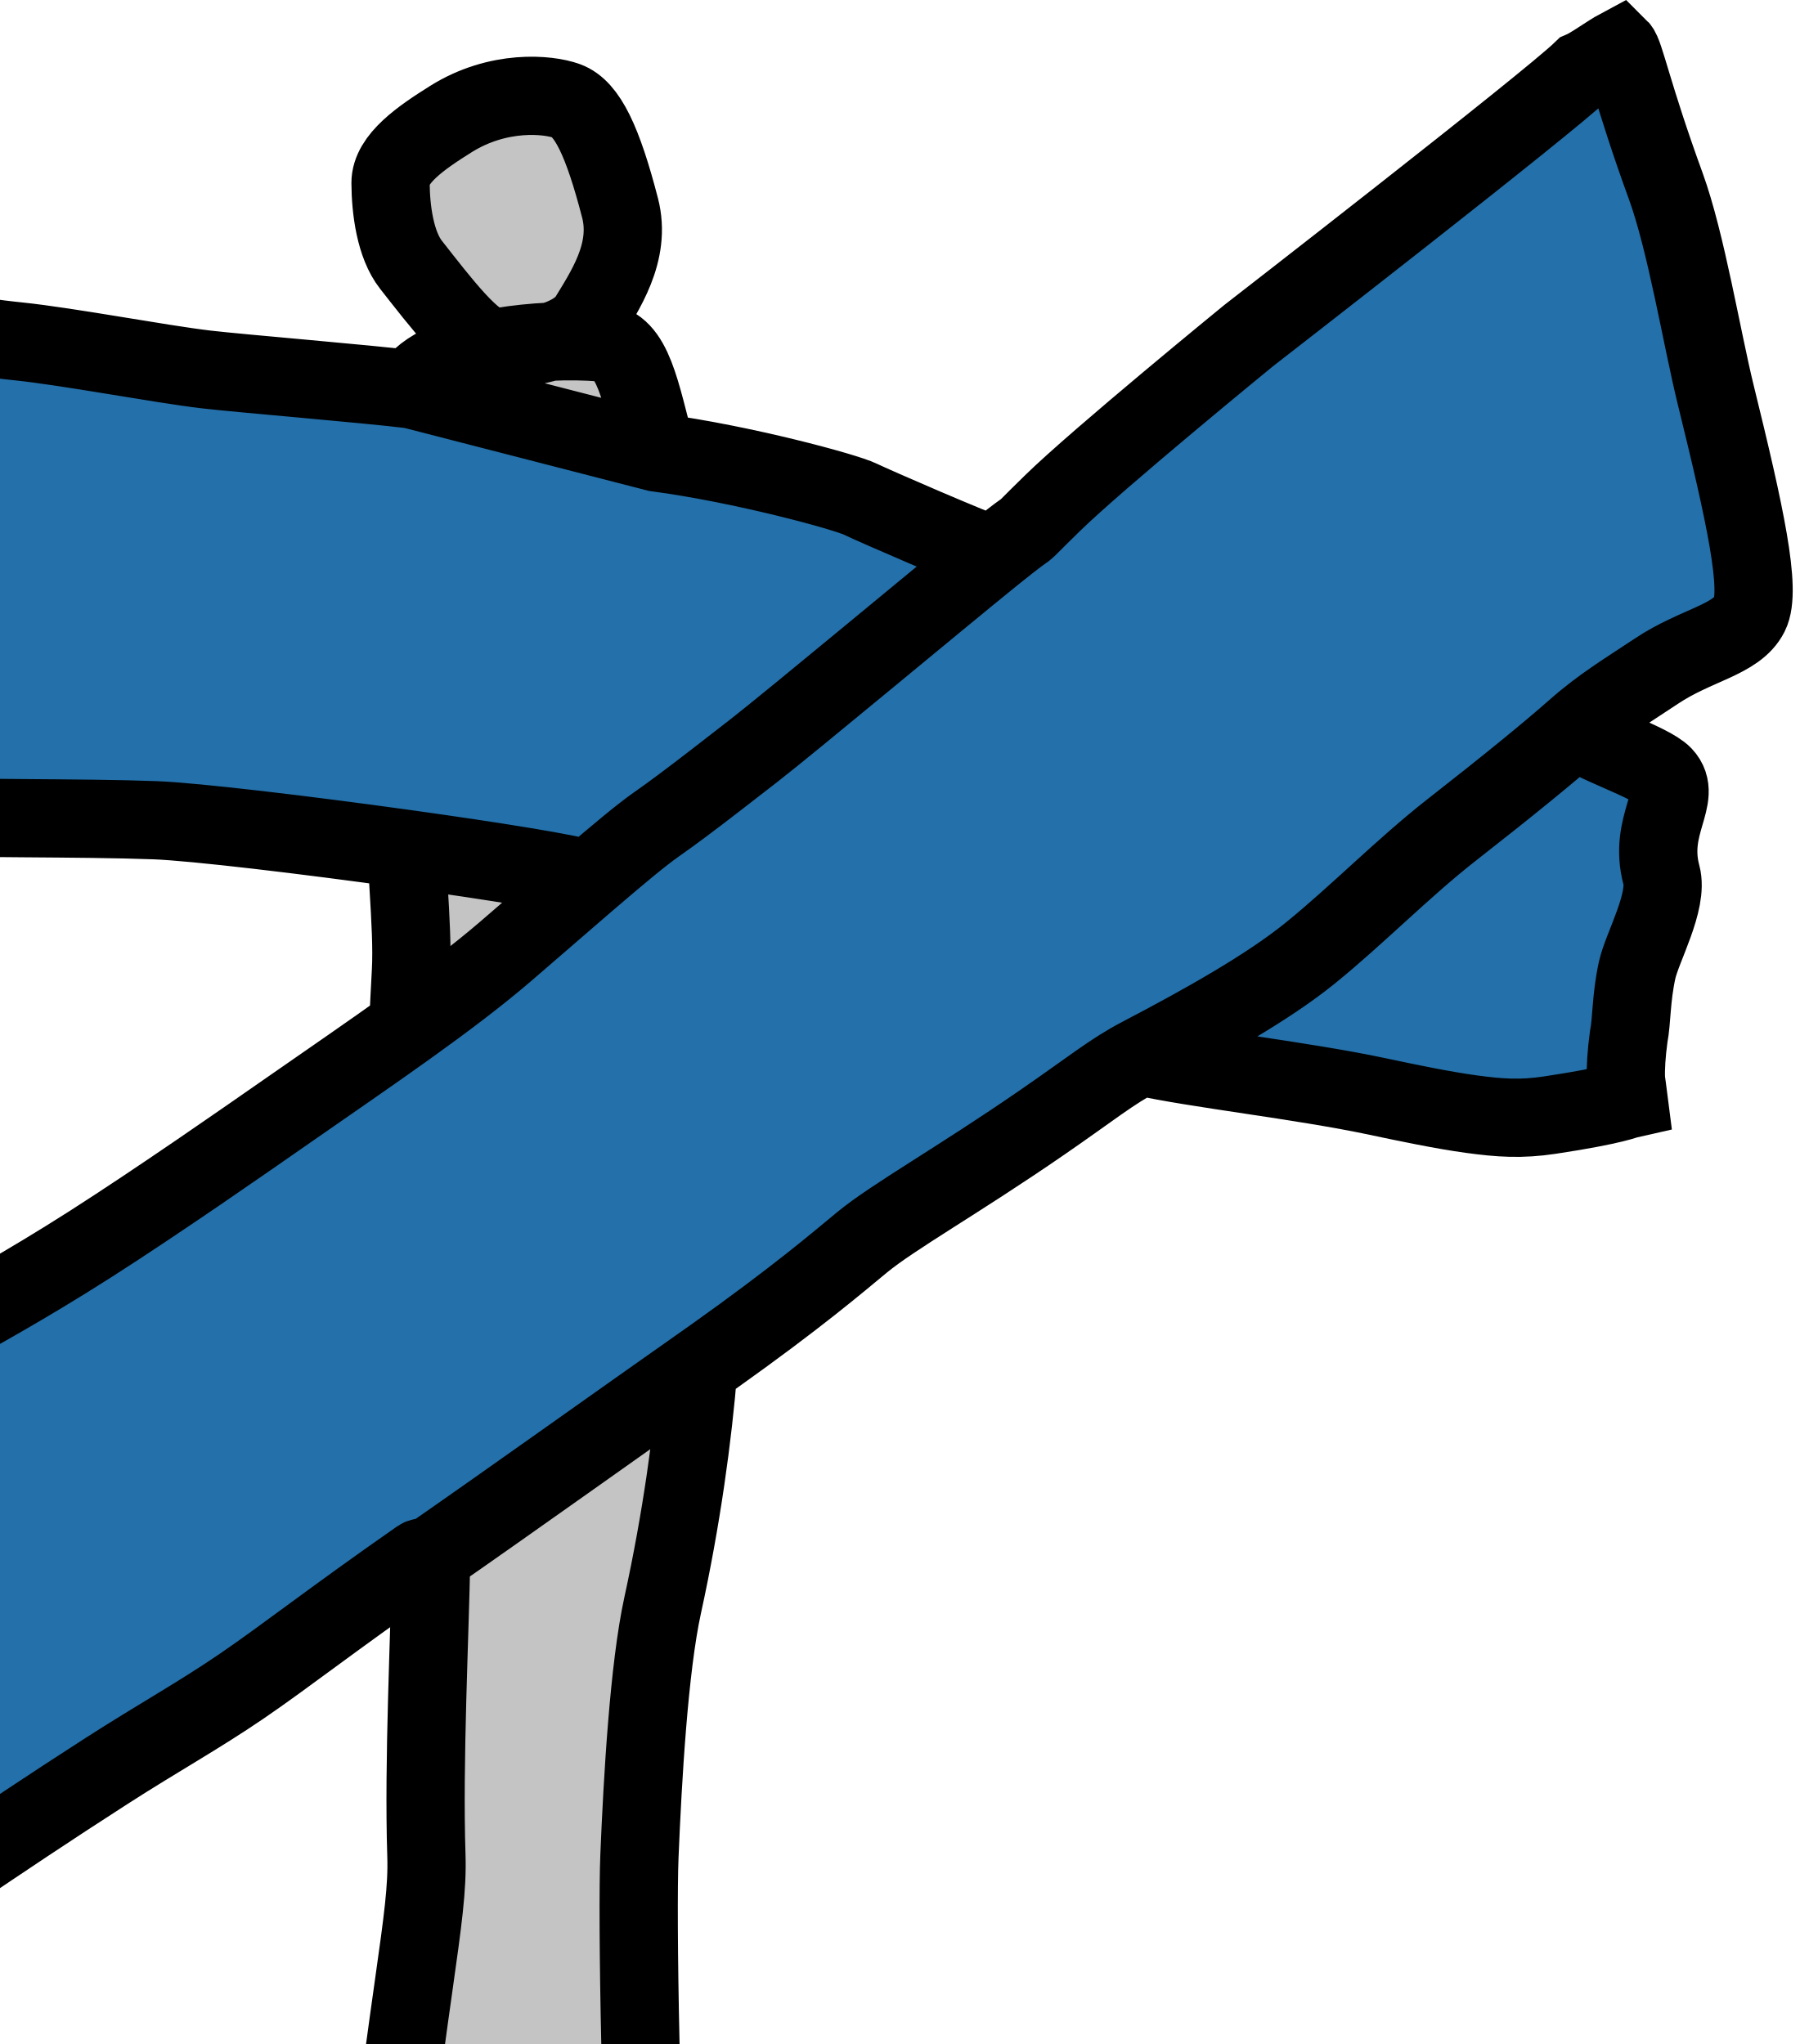
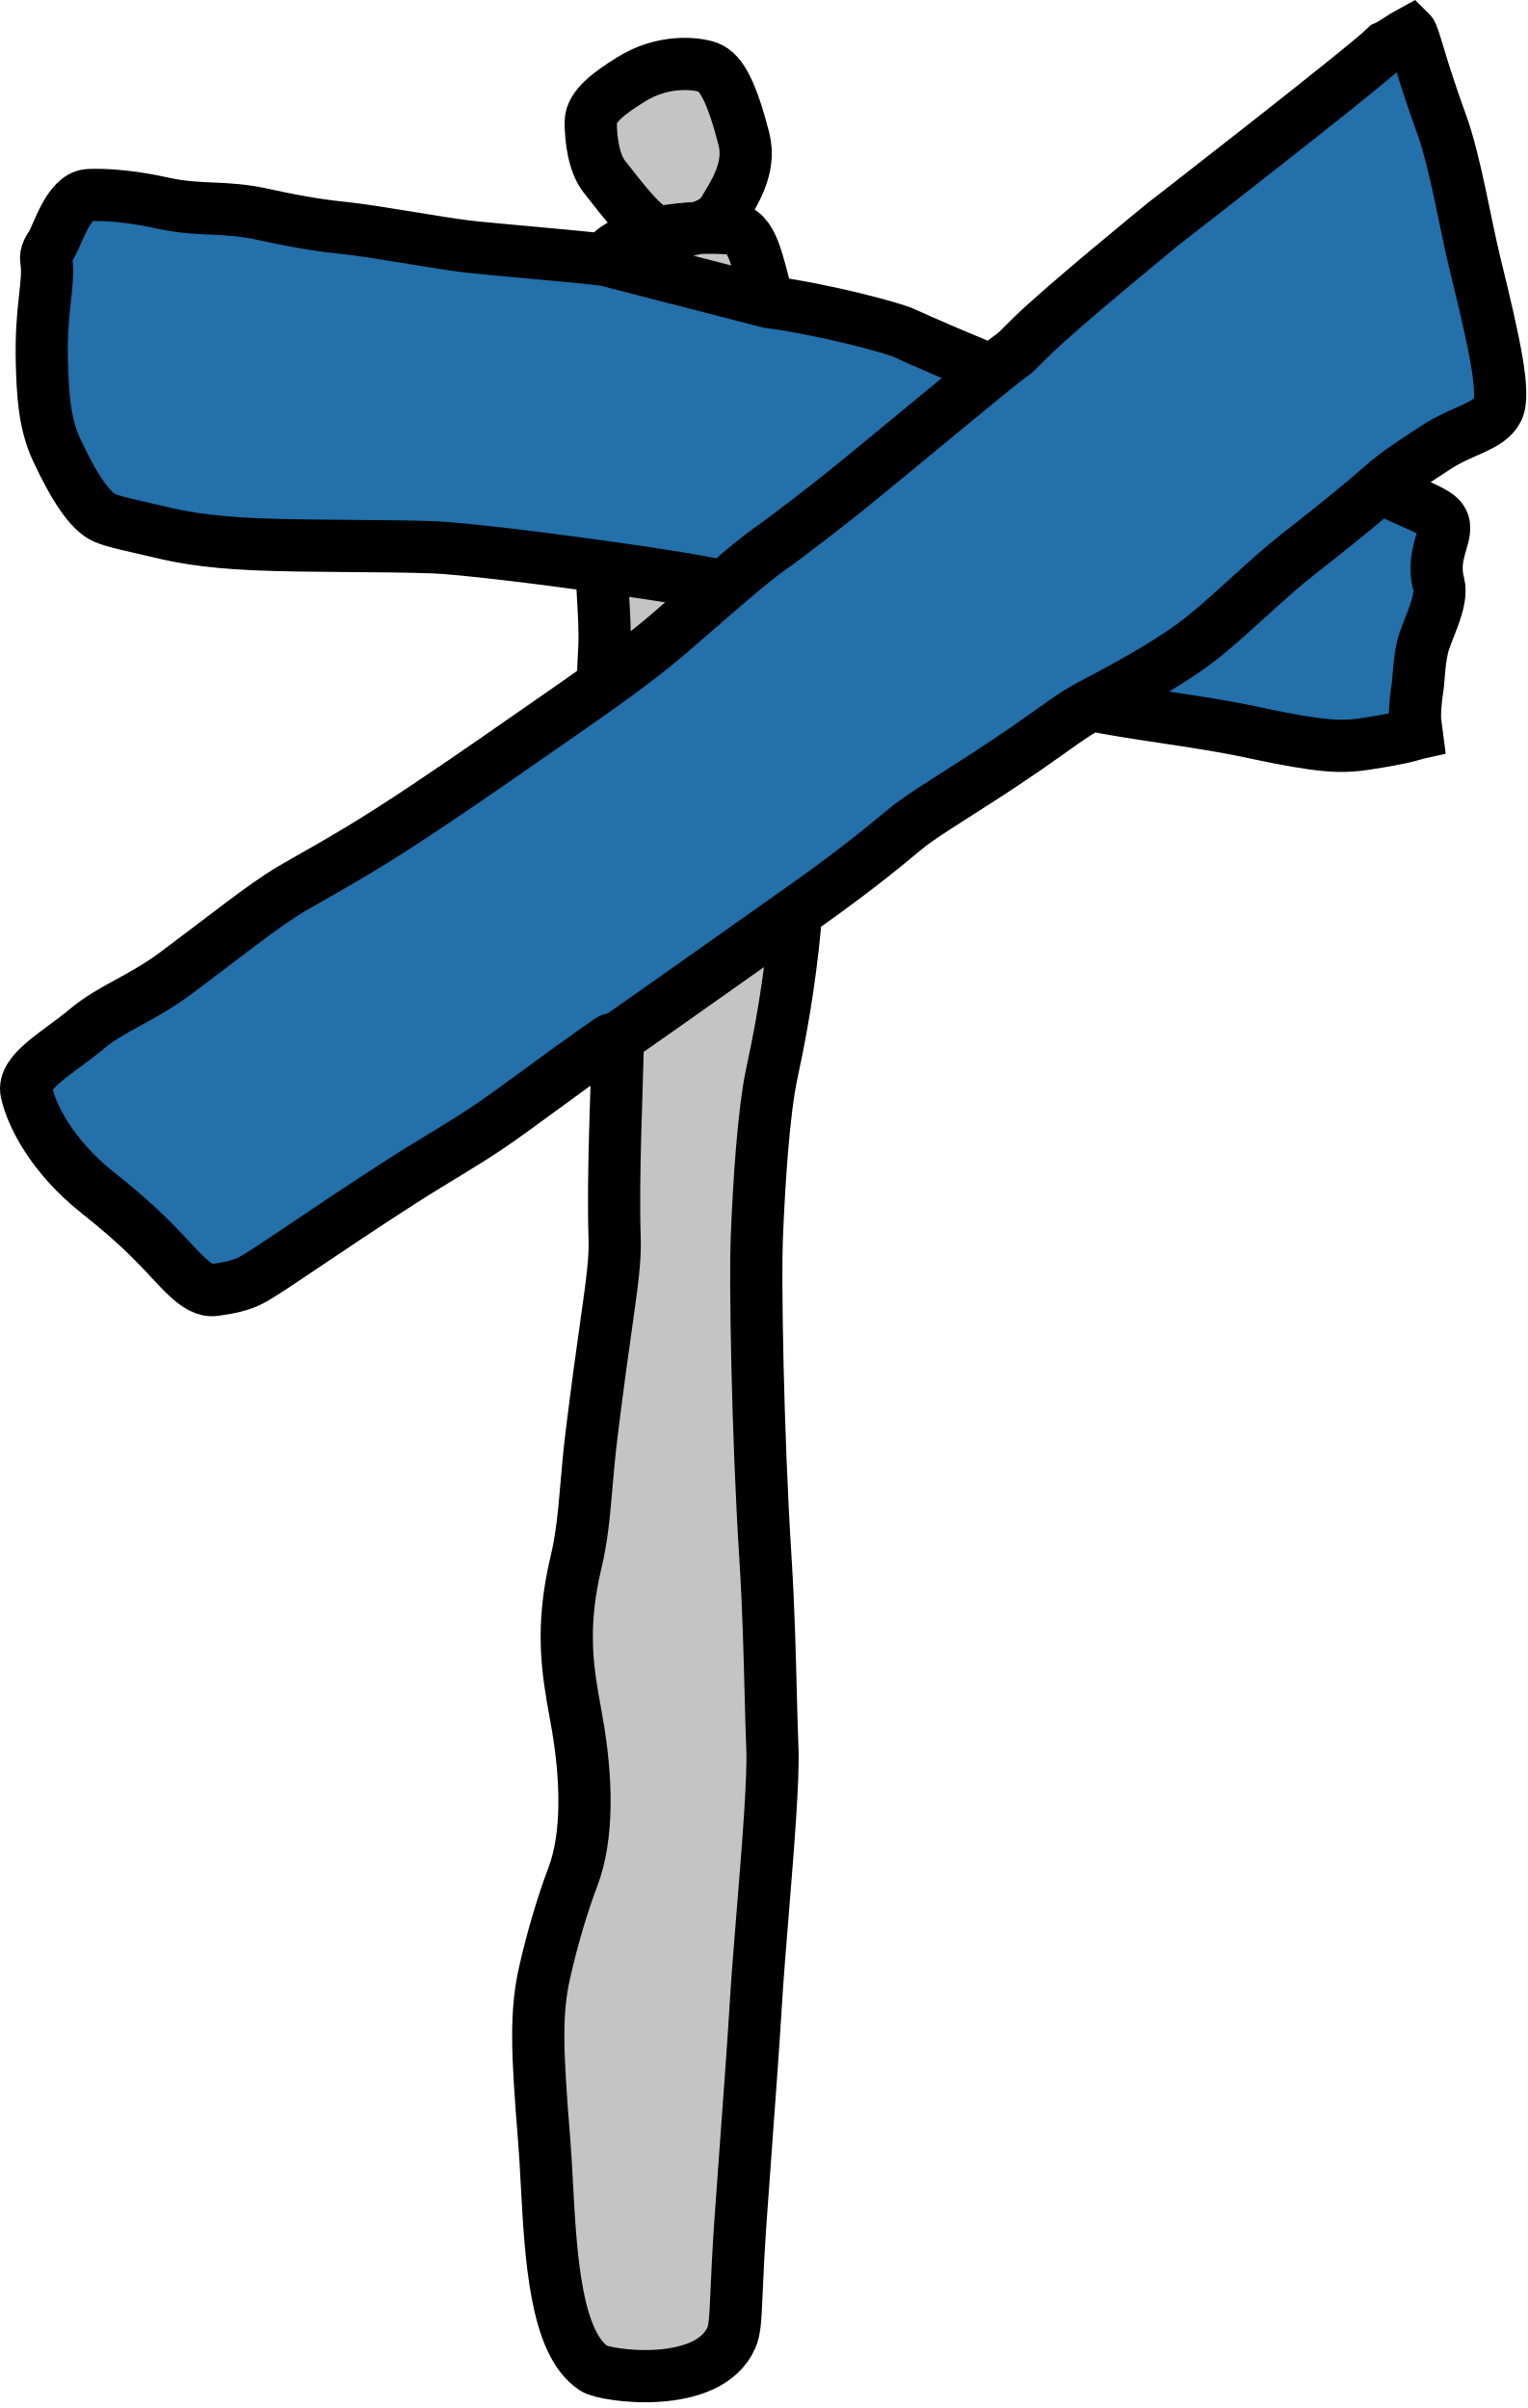
- <svg xmlns="http://www.w3.org/2000/svg" width="184" height="209" viewBox="0 0 184 209" fill="none">
-   <path d="M50.459 35.427C50.72 35.415 50.958 35.435 51.172 35.472C51.525 35.534 51.81 35.64 52.014 35.716C52.17 35.775 52.278 35.815 52.332 35.803C53.819 35.526 55.187 35.216 56.221 34.939C56.526 34.857 56.803 34.778 57.045 34.704C58.485 34.149 59.207 33.621 59.947 32.846C61.818 29.773 64.559 25.798 63.385 21.265C61.614 14.426 60.027 11.091 57.922 10.32C56.032 9.627 50.941 9.134 46.092 12.174C43.071 14.068 39.911 16.232 39.923 18.715C39.937 21.446 40.408 25.031 42.013 27.073C45.004 30.877 48.515 35.52 50.459 35.427Z" fill="#C5C4C4" />
-   <path d="M158.453 114.018C165.152 113.008 166.368 112.393 166.487 112.367C166.368 111.408 166.264 110.908 166.212 110.359C166.161 109.228 166.264 107.691 166.489 106.039C166.827 104.282 166.721 102.095 167.354 99.195C167.86 96.882 170.564 92.161 169.838 89.477C168.45 84.338 172.082 81.465 170.025 79.292C168.713 77.907 162.463 75.918 161.031 74.566C158.411 76.882 154.201 80.323 148.351 84.896C143.534 88.662 138.72 93.575 133.969 97.431C129.648 100.939 123.196 104.567 116.604 108.016C122.2 109.281 132.95 110.45 140.84 112.123C143.82 112.755 147.46 113.518 150.388 113.917C153.315 114.316 155.481 114.466 158.453 114.018Z" fill="#2370AA" />
-   <path fill-rule="evenodd" clip-rule="evenodd" d="M51.172 35.472C51.525 35.534 51.81 35.64 52.014 35.716C52.17 35.775 52.278 35.815 52.332 35.803C53.819 35.526 55.187 35.216 56.221 34.939C54.531 35.018 52.811 35.193 51.172 35.472Z" fill="#C5C4C4" />
-   <path d="M-11.507 83.398C-3.519 83.753 8.172 83.581 15.845 83.869C19.933 84.023 31.314 85.383 41.554 86.809C50.534 88.06 58.637 89.361 60.179 89.944C63.173 87.373 65.575 85.367 67.078 84.313C68.814 83.097 70.529 81.81 73.369 79.617C74.418 78.808 75.619 77.876 77.031 76.778C81.019 73.676 95.953 61.204 101.46 56.758C99.835 56.27 89.185 51.654 87.97 51.05C86.496 50.317 75.958 47.443 67.119 46.266L42.066 39.812C37.432 39.243 24.481 38.18 21.076 37.777C16.268 37.21 7.068 35.443 1.874 34.905C-0.335 34.676 -3.884 34.257 -10.191 32.865C-16.498 31.474 -19.776 32.443 -25.868 31.079C-31.96 29.714 -36.334 29.83 -37.129 29.91C-40.057 30.204 -41.683 35.771 -42.637 37.404C-43.053 38.117 -43.658 38.831 -43.485 39.923C-42.935 43.398 -44.411 47.083 -44.152 55.82C-44.025 60.105 -43.837 64.767 -41.916 68.9C-39.15 74.847 -36.724 78.4 -34.552 79.344C-33.014 80.013 -30.389 80.512 -25.799 81.594C-23.423 82.154 -19.494 83.042 -11.507 83.398Z" fill="#2370AA" />
-   <path d="M67.119 46.266C65.438 40.084 64.764 35.279 61.493 35.014C59.868 34.883 58.062 34.854 56.221 34.939C55.187 35.216 53.819 35.526 52.332 35.803C52.278 35.815 52.17 35.775 52.014 35.716C51.81 35.64 51.525 35.534 51.172 35.472C46.993 36.186 43.342 37.583 42.066 39.812L67.119 46.266Z" fill="#C5C4C4" />
-   <path d="M65.365 189.808C65.69 181.902 66.341 170.53 67.742 164.129C69.668 155.327 70.831 146.831 71.391 139.812C63.178 145.585 52.416 153.28 44.078 159.077C43.945 167.163 43.275 180.038 43.588 189.731C43.695 193.041 43.23 196.339 42.297 202.952C41.72 207.04 40.965 212.394 40.056 219.799C39.696 222.733 39.472 225.322 39.265 227.718C38.901 231.94 38.589 235.561 37.671 239.409C35.237 249.615 36.428 256.189 37.592 262.62C37.647 262.922 37.702 263.224 37.756 263.527C39.38 272.564 39.554 281.377 37.184 287.629C35.549 291.94 34.057 297.007 32.867 302.233C31.443 308.492 31.71 314.544 32.787 327.86C32.953 329.919 33.075 332.196 33.203 334.576C33.801 345.701 34.52 359.078 40.416 362.936C42.218 364.115 57.925 366.302 61.474 358.228C62.016 356.996 62.09 355.309 62.267 351.266C62.378 348.746 62.529 345.31 62.859 340.497C63.1 336.979 63.411 332.757 63.737 328.332L63.738 328.327C64.283 320.926 64.871 312.957 65.242 306.762C65.46 303.11 65.855 298.253 66.269 293.157C67.075 283.246 67.954 272.432 67.752 267.821C67.656 265.635 67.585 262.828 67.504 259.636L67.503 259.634C67.35 253.596 67.161 246.18 66.705 238.986C65.438 218.971 65.124 195.653 65.365 189.808Z" fill="#C5C4C4" />
-   <path d="M51.714 97.256C53.048 96.109 54.338 94.992 55.573 93.923C55.904 93.636 56.231 93.353 56.554 93.073C57.762 92.028 58.909 91.035 59.982 90.112C60.048 90.056 60.114 90 60.179 89.944C58.637 89.361 50.534 88.06 41.554 86.809C41.617 88.153 41.696 89.478 41.772 90.763C41.963 93.971 42.14 96.937 42.008 99.34C41.901 101.304 41.806 103.172 41.733 104.949C45.415 102.308 48.859 99.713 51.714 97.256Z" fill="#C5C4C4" />
-   <path d="M170.276 19.012C166.89 9.721 166.088 5.475 165.519 4.915C164.397 5.515 162.697 6.788 161.719 7.203C158.245 10.58 127.655 34.307 127.655 34.307C127.655 34.307 112.282 46.862 107.572 51.466C102.863 56.07 106.968 52.312 101.46 56.758C95.953 61.204 81.019 73.676 77.031 76.778C75.619 77.876 74.418 78.808 73.369 79.617C70.529 81.81 68.814 83.097 67.078 84.313C65.575 85.367 63.173 87.373 60.179 89.944L59.982 90.112C58.909 91.035 57.762 92.028 56.554 93.073L55.573 93.923C54.338 94.992 53.048 96.109 51.714 97.256C48.859 99.713 45.415 102.308 41.733 104.949C37.841 107.741 33.685 110.586 29.678 113.378L29.587 113.441C24.848 116.743 16.262 122.725 9.329 127.16C2.35 131.624 -2.833 134.377 -5.953 136.224C-10.232 138.756 -16.038 143.459 -23.616 149.109C-28.974 153.104 -33.427 154.427 -37.392 157.761C-41.595 161.295 -47.223 164.184 -46.513 167.385C-45.744 170.85 -42.697 177.136 -35.574 182.79C-32.375 185.329 -29.959 187.412 -27.32 190.042C-23.022 194.328 -20.514 198.069 -17.674 197.671C-15.557 197.375 -13.711 197.029 -12.056 196.156C-9.298 194.7 -1.121 188.8 10.912 181.07C16.23 177.654 20.214 175.476 24.69 172.424C29.165 169.372 33.986 165.561 42.913 159.335C43.114 159.195 43.874 159.219 44.078 159.077C52.416 153.28 63.178 145.585 71.391 139.812C71.932 139.432 72.46 139.06 72.972 138.696C81.453 132.67 85.621 129.094 88.107 127.043C91.306 124.405 97.843 120.757 106.519 114.779C111.582 111.29 113.611 109.582 116.604 108.016C123.196 104.567 129.648 100.939 133.969 97.431C138.72 93.575 143.534 88.662 148.351 84.896C154.201 80.323 158.411 76.882 161.031 74.566C163.791 72.125 166.265 70.667 169.333 68.62C173.396 65.909 177.522 65.442 178.852 62.794C180.085 60.338 178.401 52.623 175.387 40.365C173.97 34.598 172.368 24.753 170.276 19.012Z" fill="#2370AA" />
-   <path d="M42.066 39.812C37.432 39.243 24.481 38.18 21.076 37.777C16.268 37.21 7.068 35.443 1.874 34.905C-0.335 34.676 -3.884 34.257 -10.191 32.865C-16.498 31.474 -19.776 32.443 -25.868 31.079C-31.96 29.714 -36.334 29.83 -37.129 29.91C-40.057 30.204 -41.683 35.771 -42.637 37.404C-43.053 38.117 -43.658 38.831 -43.485 39.923C-42.935 43.398 -44.411 47.083 -44.152 55.82C-44.025 60.105 -43.837 64.767 -41.916 68.9C-39.15 74.847 -36.724 78.4 -34.552 79.344C-33.014 80.013 -30.389 80.512 -25.799 81.594C-23.423 82.154 -19.494 83.042 -11.507 83.398C-3.519 83.753 8.172 83.581 15.845 83.869C19.933 84.023 31.314 85.383 41.554 86.809M42.066 39.812C43.342 37.583 46.993 36.186 51.172 35.472M101.46 56.758C99.835 56.27 89.185 51.654 87.97 51.05C86.496 50.317 75.958 47.443 67.119 46.266L42.066 39.812M67.119 46.266C65.438 40.084 64.764 35.279 61.493 35.014C59.868 34.883 58.062 34.854 56.221 34.939M116.604 108.016C122.2 109.281 132.95 110.45 140.84 112.123C143.82 112.755 147.46 113.518 150.388 113.917C153.315 114.316 155.481 114.466 158.453 114.018C165.152 113.008 166.368 112.393 166.487 112.367C166.368 111.408 166.264 110.908 166.212 110.359C166.161 109.228 166.264 107.691 166.489 106.039C166.827 104.282 166.721 102.095 167.354 99.195C167.86 96.882 170.564 92.161 169.838 89.477C168.45 84.338 172.082 81.465 170.025 79.292C168.713 77.907 162.463 75.918 161.031 74.566M116.604 108.016L124.855 108.996M101.46 56.758C106.968 52.312 102.863 56.07 107.572 51.466C112.282 46.862 127.655 34.307 127.655 34.307C127.655 34.307 158.245 10.58 161.719 7.203C162.697 6.788 164.397 5.515 165.519 4.915C166.088 5.475 166.89 9.721 170.276 19.012C172.368 24.753 173.97 34.598 175.387 40.365C178.401 52.623 180.085 60.338 178.852 62.794C177.522 65.442 173.396 65.909 169.333 68.62C166.265 70.667 163.791 72.125 161.031 74.566C158.411 76.882 154.201 80.323 148.351 84.896C143.534 88.662 138.72 93.575 133.969 97.431C129.648 100.939 123.196 104.567 116.604 108.016M44.078 159.077C52.416 153.28 63.178 145.585 71.391 139.812C71.932 139.432 72.46 139.06 72.972 138.696C81.453 132.67 85.621 129.094 88.107 127.043C91.306 124.404 97.843 120.757 106.519 114.779C111.582 111.29 113.611 109.582 116.604 108.016M60.179 89.944C58.637 89.361 50.534 88.06 41.554 86.809M60.179 89.944C63.173 87.373 65.575 85.367 67.078 84.313M60.179 89.944C60.114 90 60.048 90.056 59.982 90.112M60.179 89.944L59.982 90.112M101.46 56.758C95.953 61.204 81.019 73.676 77.031 76.778C75.619 77.876 74.418 78.808 73.369 79.617C70.529 81.81 68.814 83.097 67.078 84.313M67.078 84.313C65.542 85.39 63.068 87.46 59.982 90.112M71.391 139.812C70.831 146.831 69.668 155.327 67.742 164.129C66.341 170.53 65.69 181.902 65.365 189.808C65.124 195.653 65.438 218.971 66.705 238.986C67.161 246.18 67.35 253.596 67.503 259.634L67.504 259.636C67.585 262.828 67.656 265.635 67.752 267.821C67.954 272.432 67.075 283.246 66.269 293.157C65.855 298.253 65.46 303.11 65.242 306.762C64.871 312.957 64.283 320.926 63.738 328.327L63.737 328.332C63.411 332.757 63.1 336.979 62.859 340.497C62.529 345.31 62.378 348.746 62.267 351.266C62.09 355.309 62.016 356.996 61.474 358.228C57.925 366.302 42.218 364.115 40.416 362.936C34.52 359.078 33.801 345.701 33.203 334.576C33.075 332.196 32.953 329.919 32.787 327.86C31.71 314.544 31.443 308.492 32.867 302.233C34.057 297.007 35.549 291.94 37.184 287.629C39.554 281.377 39.38 272.564 37.756 263.527C37.702 263.224 37.647 262.922 37.592 262.62C36.428 256.189 35.237 249.615 37.671 239.409C38.589 235.561 38.901 231.94 39.265 227.718C39.472 225.322 39.696 222.733 40.056 219.799C40.965 212.394 41.72 207.04 42.297 202.952C43.23 196.339 43.695 193.041 43.588 189.731C43.275 180.038 43.945 167.163 44.078 159.077M44.078 159.077C43.874 159.219 43.114 159.195 42.913 159.335C33.986 165.561 29.165 169.372 24.69 172.424C20.214 175.476 16.23 177.654 10.912 181.07C-1.121 188.8 -9.298 194.7 -12.056 196.156C-13.711 197.029 -15.557 197.375 -17.674 197.671C-20.514 198.069 -23.022 194.328 -27.32 190.042C-29.959 187.412 -32.375 185.329 -35.574 182.79C-42.697 177.136 -45.744 170.85 -46.513 167.385C-47.223 164.184 -41.595 161.295 -37.392 157.761C-33.427 154.427 -28.974 153.104 -23.616 149.109C-16.038 143.459 -10.232 138.756 -5.953 136.224C-2.833 134.377 2.35 131.624 9.329 127.16C16.262 122.725 24.848 116.743 29.587 113.441L29.678 113.378C33.685 110.586 37.841 107.741 41.733 104.949M41.733 104.949C41.806 103.172 41.901 101.304 42.008 99.34C42.14 96.937 41.963 93.971 41.772 90.763C41.696 89.478 41.617 88.153 41.554 86.809M59.982 90.112C58.909 91.035 57.762 92.028 56.554 93.073C56.231 93.353 55.904 93.636 55.573 93.923C54.338 94.992 53.048 96.109 51.714 97.256C48.859 99.713 45.415 102.308 41.733 104.949M51.172 35.472C51.525 35.534 51.81 35.64 52.014 35.716C52.17 35.775 52.278 35.815 52.332 35.803C53.819 35.526 55.187 35.216 56.221 34.939M51.172 35.472C52.811 35.193 54.531 35.018 56.221 34.939M51.172 35.472C50.958 35.435 50.72 35.415 50.459 35.427C48.515 35.52 45.004 30.877 42.013 27.073C40.408 25.031 39.937 21.446 39.923 18.715C39.911 16.232 43.071 14.068 46.092 12.174C50.941 9.134 56.032 9.627 57.922 10.32C60.027 11.091 61.614 14.426 63.385 21.265C64.559 25.798 61.818 29.773 59.947 32.846C59.207 33.621 58.485 34.149 57.045 34.704C56.803 34.778 56.526 34.857 56.221 34.939M55.573 93.923L56.554 93.073" stroke="black" stroke-width="8" stroke-linecap="round" />
+ <svg xmlns="http://www.w3.org/2000/svg" width="234" height="369" viewBox="0 0 234 369" fill="none">
+   <path d="M101.035 35.427C101.295 35.415 101.534 35.435 101.747 35.472C102.101 35.534 102.386 35.64 102.589 35.716C102.746 35.775 102.854 35.815 102.908 35.803C104.395 35.526 105.762 35.216 106.796 34.939C107.102 34.857 107.379 34.778 107.621 34.704C109.061 34.149 109.783 33.621 110.522 32.846C112.394 29.773 115.135 25.798 113.961 21.265C112.189 14.426 110.603 11.091 108.497 10.32C106.608 9.627 101.517 9.134 96.668 12.174C93.647 14.068 90.487 16.232 90.499 18.715C90.512 21.446 90.984 25.031 92.589 27.073C95.579 30.877 99.091 35.52 101.035 35.427Z" fill="#C5C4C4" />
+   <path d="M209.029 114.018C215.728 113.008 216.943 112.393 217.063 112.367C216.944 111.408 216.84 110.908 216.788 110.359C216.737 109.228 216.84 107.691 217.065 106.039C217.402 104.282 217.296 102.095 217.93 99.195C218.436 96.882 221.139 92.161 220.414 89.477C219.025 84.338 222.658 81.465 220.601 79.292C219.289 77.907 213.039 75.918 211.606 74.566C208.986 76.882 204.777 80.323 198.927 84.896C194.109 88.662 189.296 93.575 184.545 97.431C180.223 100.939 173.772 104.567 167.18 108.016C172.776 109.281 183.525 110.45 191.416 112.123C194.396 112.755 198.036 113.518 200.963 113.917C203.891 114.316 206.057 114.466 209.029 114.018Z" fill="#2370AA" />
+   <path fill-rule="evenodd" clip-rule="evenodd" d="M101.747 35.472C102.101 35.534 102.386 35.64 102.589 35.716C102.746 35.775 102.854 35.815 102.908 35.803C104.395 35.526 105.762 35.216 106.796 34.939C105.107 35.018 103.386 35.193 101.747 35.472Z" fill="#C5C4C4" />
+   <path d="M39.069 83.398C47.056 83.753 58.748 83.581 66.42 83.869C70.508 84.023 81.889 85.383 92.13 86.809C101.11 88.06 109.213 89.361 110.755 89.944C113.749 87.373 116.15 85.367 117.654 84.313C119.389 83.097 121.104 81.81 123.945 79.617C124.993 78.808 126.194 77.876 127.606 76.778C131.595 73.676 146.528 61.204 152.036 56.758C150.411 56.27 139.761 51.654 138.546 51.05C137.071 50.317 126.533 47.443 117.695 46.266L92.641 39.812C88.008 39.243 75.057 38.18 71.651 37.777C66.844 37.21 57.644 35.443 52.45 34.905C50.24 34.676 46.691 34.257 40.385 32.865C34.078 31.474 30.8 32.443 24.708 31.079C18.615 29.714 14.242 29.83 13.446 29.91C10.518 30.204 8.893 35.771 7.939 37.404C7.522 38.117 6.918 38.831 7.091 39.923C7.641 43.398 6.165 47.083 6.424 55.82C6.551 60.105 6.739 64.767 8.66 68.9C11.425 74.847 13.852 78.4 16.024 79.344C17.562 80.013 20.187 80.512 24.776 81.594C27.153 82.154 31.082 83.042 39.069 83.398Z" fill="#2370AA" />
+   <path d="M117.695 46.266C116.014 40.084 115.339 35.279 112.068 35.014C110.443 34.883 108.638 34.854 106.796 34.939C105.762 35.216 104.395 35.526 102.908 35.803C102.854 35.815 102.746 35.775 102.589 35.716C102.386 35.64 102.101 35.534 101.747 35.472C97.569 36.186 93.918 37.583 92.641 39.812L117.695 46.266Z" fill="#C5C4C4" />
+   <path d="M115.94 189.808C116.266 181.902 116.917 170.53 118.317 164.129C120.244 155.327 121.407 146.831 121.967 139.812C113.754 145.585 102.991 153.28 94.654 159.077C94.521 167.163 93.85 180.038 94.164 189.731C94.271 193.041 93.805 196.339 92.873 202.952C92.296 207.04 91.541 212.394 90.631 219.799C90.271 222.733 90.048 225.322 89.841 227.718C89.477 231.94 89.164 235.561 88.246 239.409C85.813 249.615 87.003 256.189 88.168 262.62C88.223 262.922 88.278 263.224 88.332 263.527C89.955 272.564 90.13 281.377 87.759 287.629C86.125 291.94 84.633 297.007 83.443 302.233C82.018 308.492 82.286 314.544 83.362 327.86C83.529 329.919 83.651 332.196 83.779 334.576C84.377 345.701 85.096 359.078 90.992 362.936C92.794 364.115 108.501 366.302 112.049 358.228C112.591 356.996 112.665 355.309 112.843 351.266C112.954 348.746 113.105 345.31 113.434 340.497C113.675 336.979 113.987 332.757 114.313 328.332L114.313 328.327C114.859 320.926 115.447 312.957 115.817 306.762C116.036 303.11 116.431 298.253 116.845 293.157C117.651 283.246 118.53 272.432 118.328 267.821C118.232 265.635 118.16 262.828 118.079 259.636L118.079 259.634C117.925 253.596 117.737 246.18 117.281 238.986C116.013 218.971 115.699 195.653 115.94 189.808Z" fill="#C5C4C4" />
+   <path d="M102.29 97.256C103.623 96.109 104.914 94.992 106.148 93.923C106.48 93.636 106.807 93.353 107.13 93.073C108.337 92.028 109.485 91.035 110.558 90.112C110.624 90.056 110.689 90 110.755 89.944C109.213 89.361 101.11 88.06 92.13 86.809C92.192 88.153 92.271 89.478 92.348 90.763C92.539 93.971 92.716 96.937 92.584 99.34C92.476 101.304 92.382 103.172 92.308 104.949C95.991 102.308 99.435 99.713 102.29 97.256Z" fill="#C5C4C4" />
+   <path d="M220.852 19.012C217.466 9.721 216.664 5.475 216.095 4.915C214.973 5.515 213.272 6.788 212.295 7.203C208.82 10.58 178.23 34.307 178.23 34.307C178.23 34.307 162.857 46.862 158.148 51.466C153.438 56.07 157.544 52.312 152.036 56.758C146.528 61.204 131.595 73.676 127.606 76.778C126.194 77.876 124.993 78.808 123.945 79.617C121.104 81.81 119.389 83.097 117.654 84.313C116.15 85.367 113.749 87.373 110.755 89.944L110.558 90.112C109.485 91.035 108.337 92.028 107.13 93.073L106.148 93.923C104.914 94.992 103.623 96.109 102.29 97.256C99.435 99.713 95.991 102.308 92.308 104.949C88.417 107.741 84.26 110.586 80.254 113.378L80.163 113.441C75.424 116.743 66.838 122.725 59.904 127.16C52.926 131.624 47.743 134.377 44.622 136.224C40.344 138.756 34.537 143.459 26.959 149.109C21.602 153.104 17.149 154.427 13.184 157.761C8.98 161.295 3.352 164.184 4.063 167.385C4.832 170.85 7.878 177.136 15.002 182.79C18.201 185.329 20.616 187.412 23.255 190.042C27.554 194.328 30.062 198.069 32.902 197.671C35.019 197.375 36.865 197.029 38.519 196.156C41.278 194.7 49.455 188.8 61.488 181.07C66.806 177.654 70.79 175.476 75.265 172.424C79.741 169.372 84.562 165.561 93.489 159.335C93.69 159.195 94.449 159.219 94.654 159.077C102.991 153.28 113.754 145.585 121.967 139.812C122.508 139.432 123.035 139.06 123.547 138.696C132.029 132.67 136.196 129.094 138.682 127.043C141.882 124.404 148.418 120.757 157.095 114.779C162.157 111.29 164.187 109.582 167.18 108.016C173.772 104.567 180.223 100.939 184.545 97.431C189.296 93.575 194.109 88.662 198.927 84.896C204.777 80.323 208.986 76.882 211.606 74.566C214.367 72.125 216.841 70.667 219.909 68.62C223.972 65.909 228.098 65.442 229.427 62.794C230.66 60.338 228.976 52.623 225.963 40.365C224.546 34.598 222.944 24.753 220.852 19.012Z" fill="#2370AA" />
+   <path d="M92.641 39.812C88.008 39.243 75.057 38.18 71.651 37.777C66.844 37.21 57.644 35.443 52.45 34.905C50.24 34.676 46.691 34.257 40.385 32.865C34.078 31.474 30.8 32.443 24.708 31.079C18.615 29.714 14.242 29.83 13.446 29.91C10.518 30.204 8.893 35.771 7.939 37.404C7.522 38.117 6.918 38.831 7.091 39.923C7.641 43.398 6.165 47.083 6.424 55.82C6.551 60.105 6.739 64.767 8.66 68.9C11.425 74.847 13.852 78.4 16.024 79.344C17.562 80.013 20.187 80.512 24.776 81.594C27.153 82.154 31.082 83.042 39.069 83.398C47.056 83.753 58.748 83.581 66.42 83.869C70.508 84.023 81.889 85.383 92.13 86.809M92.641 39.812C93.918 37.583 97.569 36.186 101.747 35.472M152.036 56.758C150.411 56.27 139.761 51.654 138.546 51.05C137.071 50.317 126.533 47.443 117.695 46.266L92.641 39.812M117.695 46.266C116.014 40.084 115.339 35.279 112.068 35.014C110.443 34.883 108.638 34.854 106.796 34.939M167.18 108.016C172.776 109.281 183.525 110.45 191.416 112.123C194.396 112.755 198.036 113.518 200.963 113.917C203.891 114.316 206.057 114.466 209.029 114.018C215.728 113.008 216.943 112.393 217.063 112.367C216.944 111.408 216.84 110.908 216.788 110.359C216.737 109.228 216.84 107.691 217.065 106.039C217.402 104.282 217.296 102.095 217.93 99.195C218.436 96.882 221.139 92.161 220.414 89.477C219.025 84.338 222.658 81.465 220.601 79.292C219.289 77.907 213.039 75.918 211.606 74.566M167.18 108.016L175.431 108.996M152.036 56.758C157.544 52.312 153.438 56.07 158.148 51.466C162.857 46.862 178.23 34.307 178.23 34.307C178.23 34.307 208.82 10.58 212.295 7.203C213.272 6.788 214.973 5.515 216.095 4.915C216.664 5.475 217.466 9.721 220.852 19.012C222.944 24.753 224.546 34.598 225.963 40.365C228.976 52.623 230.66 60.338 229.427 62.794C228.098 65.442 223.972 65.909 219.909 68.62C216.841 70.667 214.367 72.125 211.606 74.566C208.986 76.882 204.777 80.323 198.927 84.896C194.109 88.662 189.296 93.575 184.545 97.431C180.223 100.939 173.772 104.567 167.18 108.016M94.654 159.077C102.991 153.28 113.754 145.585 121.967 139.812C122.508 139.432 123.035 139.06 123.547 138.696C132.029 132.67 136.196 129.094 138.682 127.043C141.882 124.404 148.418 120.757 157.095 114.779C162.157 111.29 164.187 109.582 167.18 108.016M110.755 89.944C109.213 89.361 101.11 88.06 92.13 86.809M110.755 89.944C113.749 87.373 116.15 85.367 117.654 84.313M110.755 89.944C110.689 90 110.624 90.056 110.558 90.112M110.755 89.944L110.558 90.112M152.036 56.758C146.528 61.204 131.595 73.676 127.606 76.778C126.194 77.876 124.993 78.808 123.945 79.617C121.104 81.81 119.389 83.097 117.654 84.313M117.654 84.313C116.118 85.39 113.644 87.46 110.558 90.112M121.967 139.812C121.407 146.831 120.244 155.327 118.317 164.129C116.917 170.53 116.266 181.902 115.94 189.808C115.699 195.653 116.013 218.971 117.281 238.986C117.737 246.18 117.925 253.596 118.079 259.634L118.079 259.636C118.16 262.828 118.232 265.635 118.328 267.821C118.53 272.432 117.651 283.246 116.845 293.157C116.431 298.253 116.036 303.11 115.817 306.762C115.447 312.957 114.859 320.926 114.313 328.327L114.313 328.332C113.987 332.757 113.675 336.979 113.434 340.497C113.105 345.31 112.954 348.746 112.843 351.266C112.665 355.309 112.591 356.996 112.049 358.228C108.501 366.302 92.794 364.115 90.992 362.936C85.096 359.078 84.377 345.701 83.779 334.576C83.651 332.196 83.529 329.919 83.362 327.86C82.286 314.544 82.018 308.492 83.443 302.233C84.633 297.007 86.125 291.94 87.759 287.629C90.13 281.377 89.955 272.564 88.332 263.527C88.278 263.224 88.223 262.922 88.168 262.62C87.003 256.189 85.813 249.615 88.246 239.409C89.164 235.561 89.477 231.94 89.841 227.718C90.048 225.322 90.271 222.733 90.631 219.799C91.541 212.394 92.296 207.04 92.873 202.952C93.805 196.339 94.271 193.041 94.164 189.731C93.85 180.038 94.521 167.163 94.654 159.077M94.654 159.077C94.449 159.219 93.69 159.195 93.489 159.335C84.562 165.561 79.741 169.372 75.265 172.424C70.79 175.476 66.806 177.654 61.488 181.07C49.455 188.8 41.278 194.7 38.519 196.156C36.865 197.029 35.019 197.375 32.902 197.671C30.062 198.069 27.554 194.328 23.255 190.042C20.616 187.412 18.201 185.329 15.002 182.79C7.878 177.136 4.832 170.85 4.063 167.385C3.352 164.184 8.98 161.295 13.184 157.761C17.149 154.427 21.602 153.104 26.959 149.109C34.537 143.459 40.344 138.756 44.622 136.224C47.743 134.377 52.926 131.624 59.904 127.16C66.838 122.725 75.424 116.743 80.163 113.441L80.254 113.378C84.26 110.586 88.417 107.741 92.308 104.949M92.308 104.949C92.382 103.172 92.476 101.304 92.584 99.34C92.716 96.937 92.539 93.971 92.348 90.763C92.271 89.478 92.192 88.153 92.13 86.809M110.558 90.112C109.485 91.035 108.337 92.028 107.13 93.073C106.807 93.353 106.48 93.636 106.148 93.923C104.914 94.992 103.623 96.109 102.29 97.256C99.435 99.713 95.991 102.308 92.308 104.949M101.747 35.472C102.101 35.534 102.386 35.64 102.589 35.716C102.746 35.775 102.854 35.815 102.908 35.803C104.395 35.526 105.762 35.216 106.796 34.939M101.747 35.472C103.386 35.193 105.107 35.018 106.796 34.939M101.747 35.472C101.534 35.435 101.295 35.415 101.035 35.427C99.091 35.52 95.579 30.877 92.589 27.073C90.984 25.031 90.512 21.446 90.499 18.715C90.487 16.232 93.647 14.068 96.668 12.174C101.517 9.134 106.608 9.627 108.497 10.32C110.603 11.091 112.189 14.426 113.961 21.265C115.135 25.798 112.394 29.773 110.522 32.846C109.783 33.621 109.061 34.149 107.621 34.704C107.379 34.778 107.102 34.857 106.796 34.939M106.148 93.923L107.13 93.073" stroke="black" stroke-width="8" stroke-linecap="round" />
</svg>
